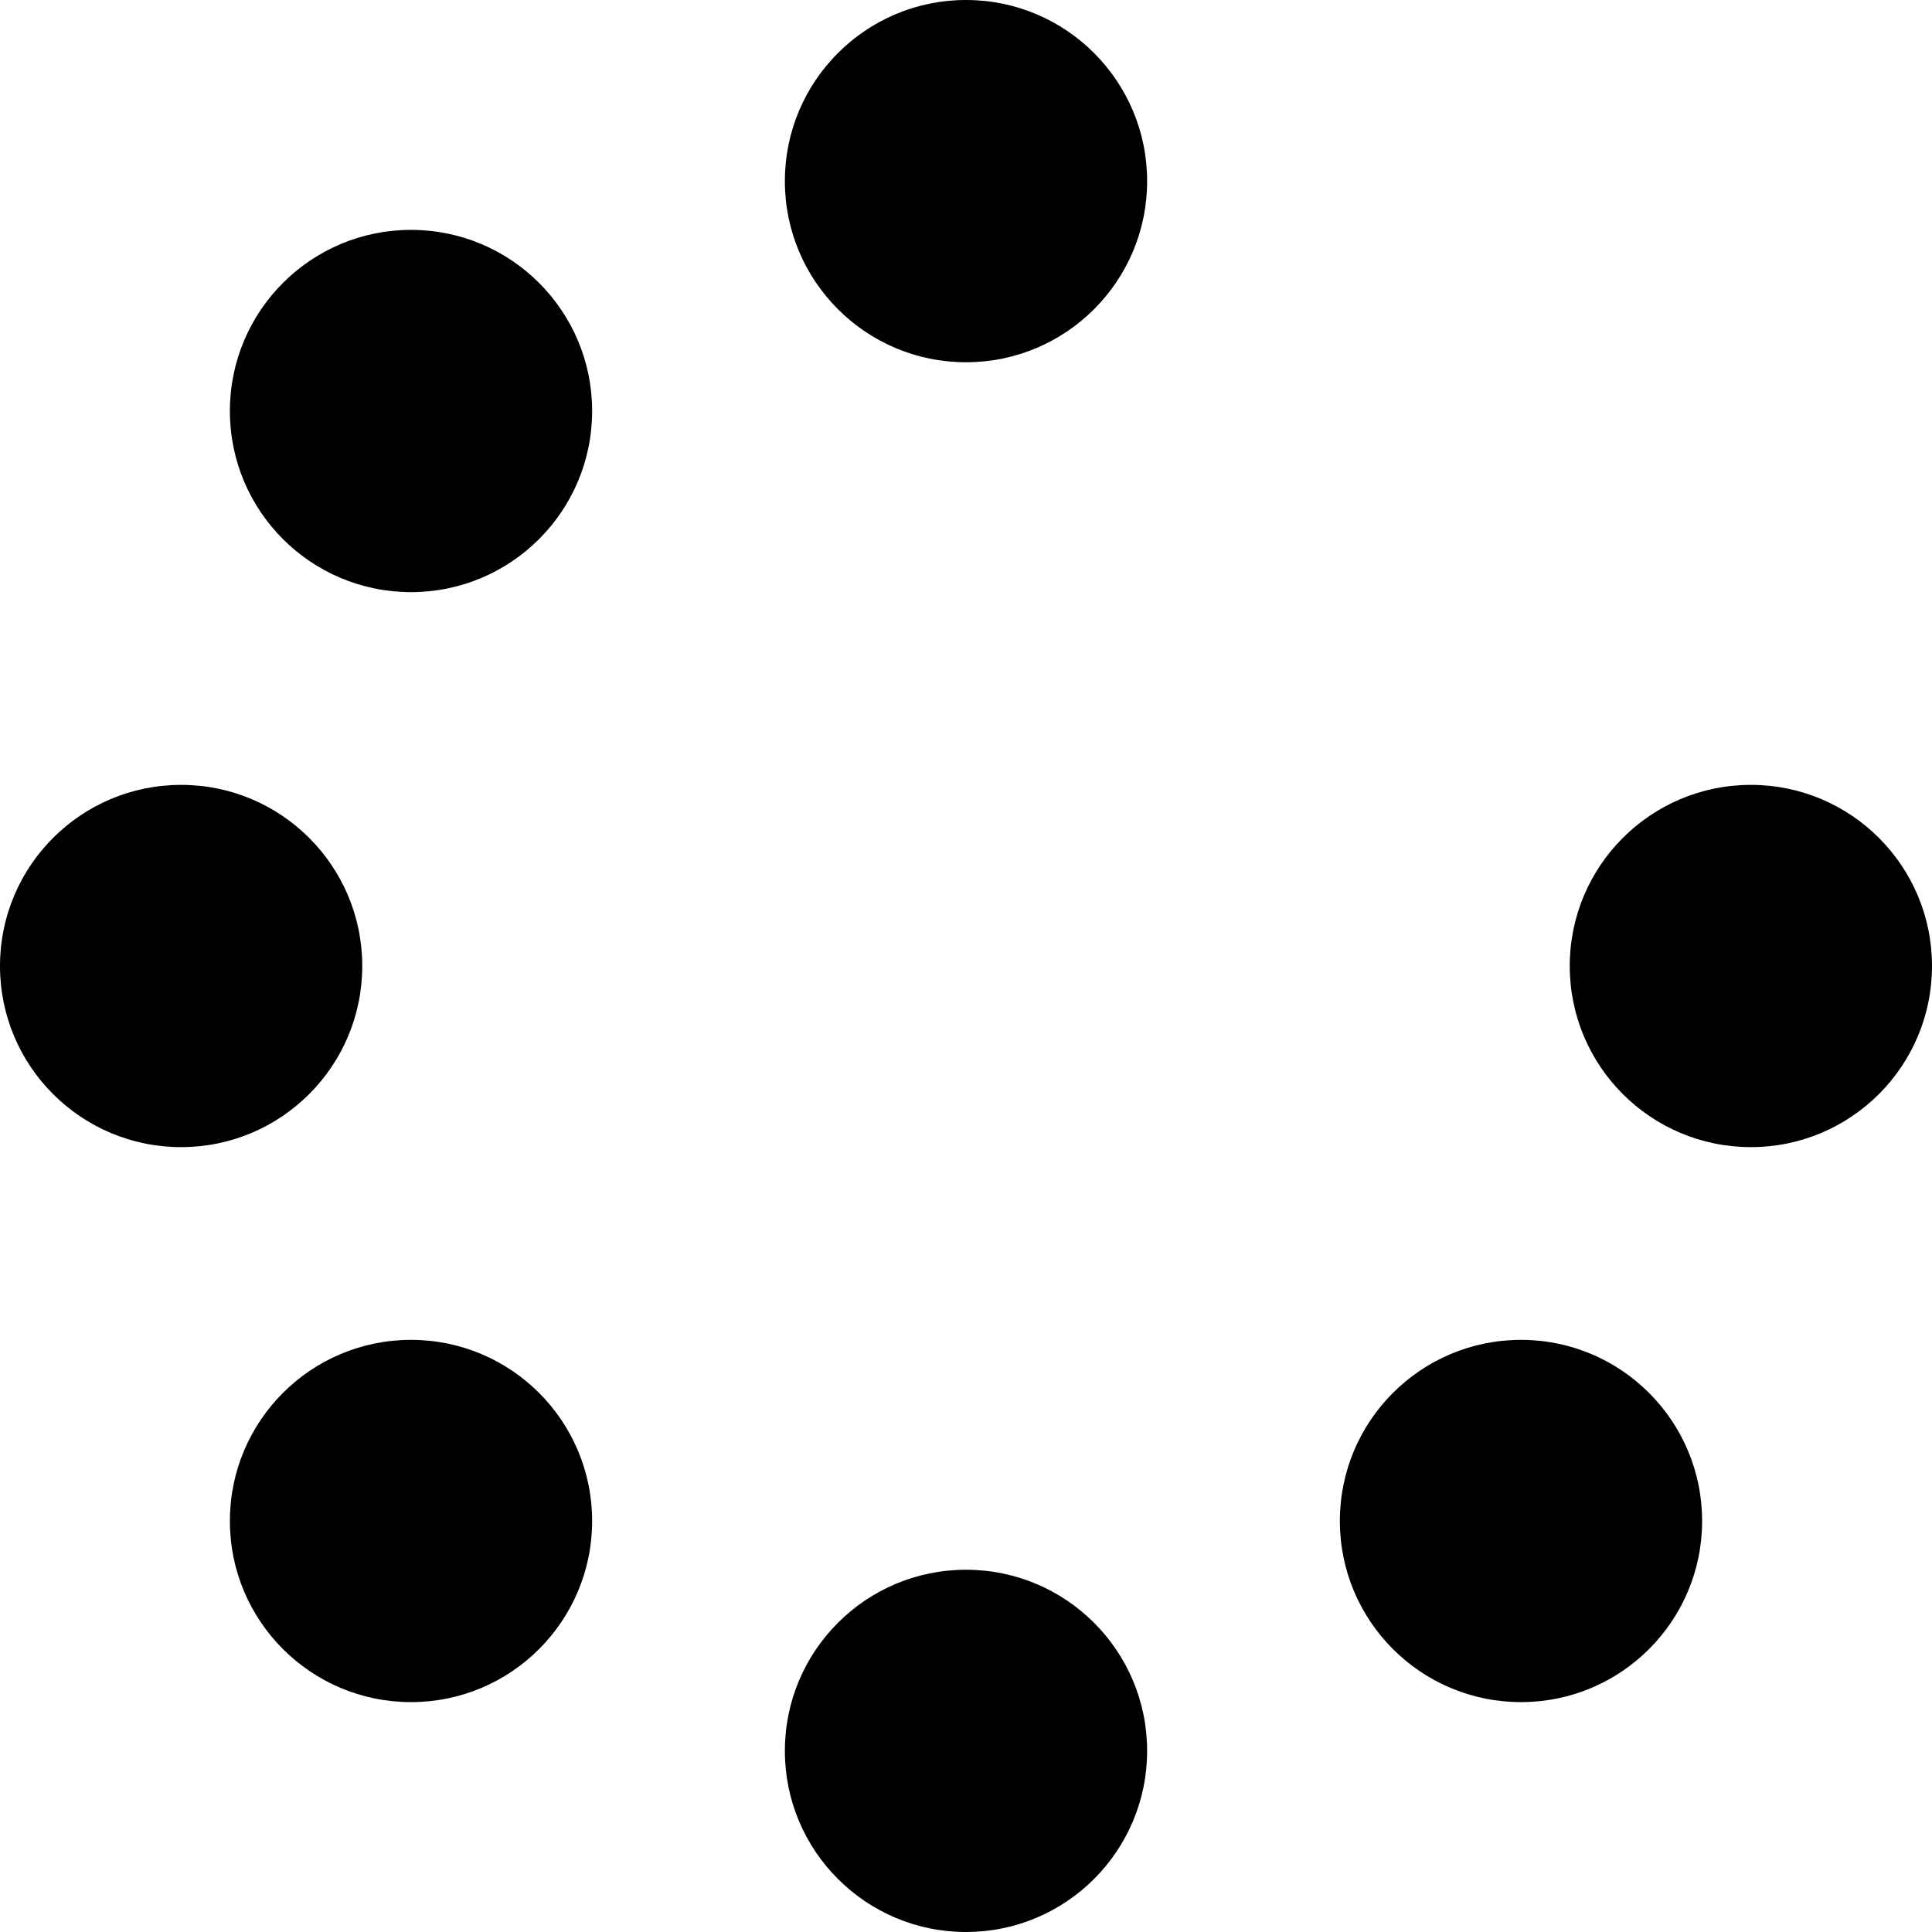
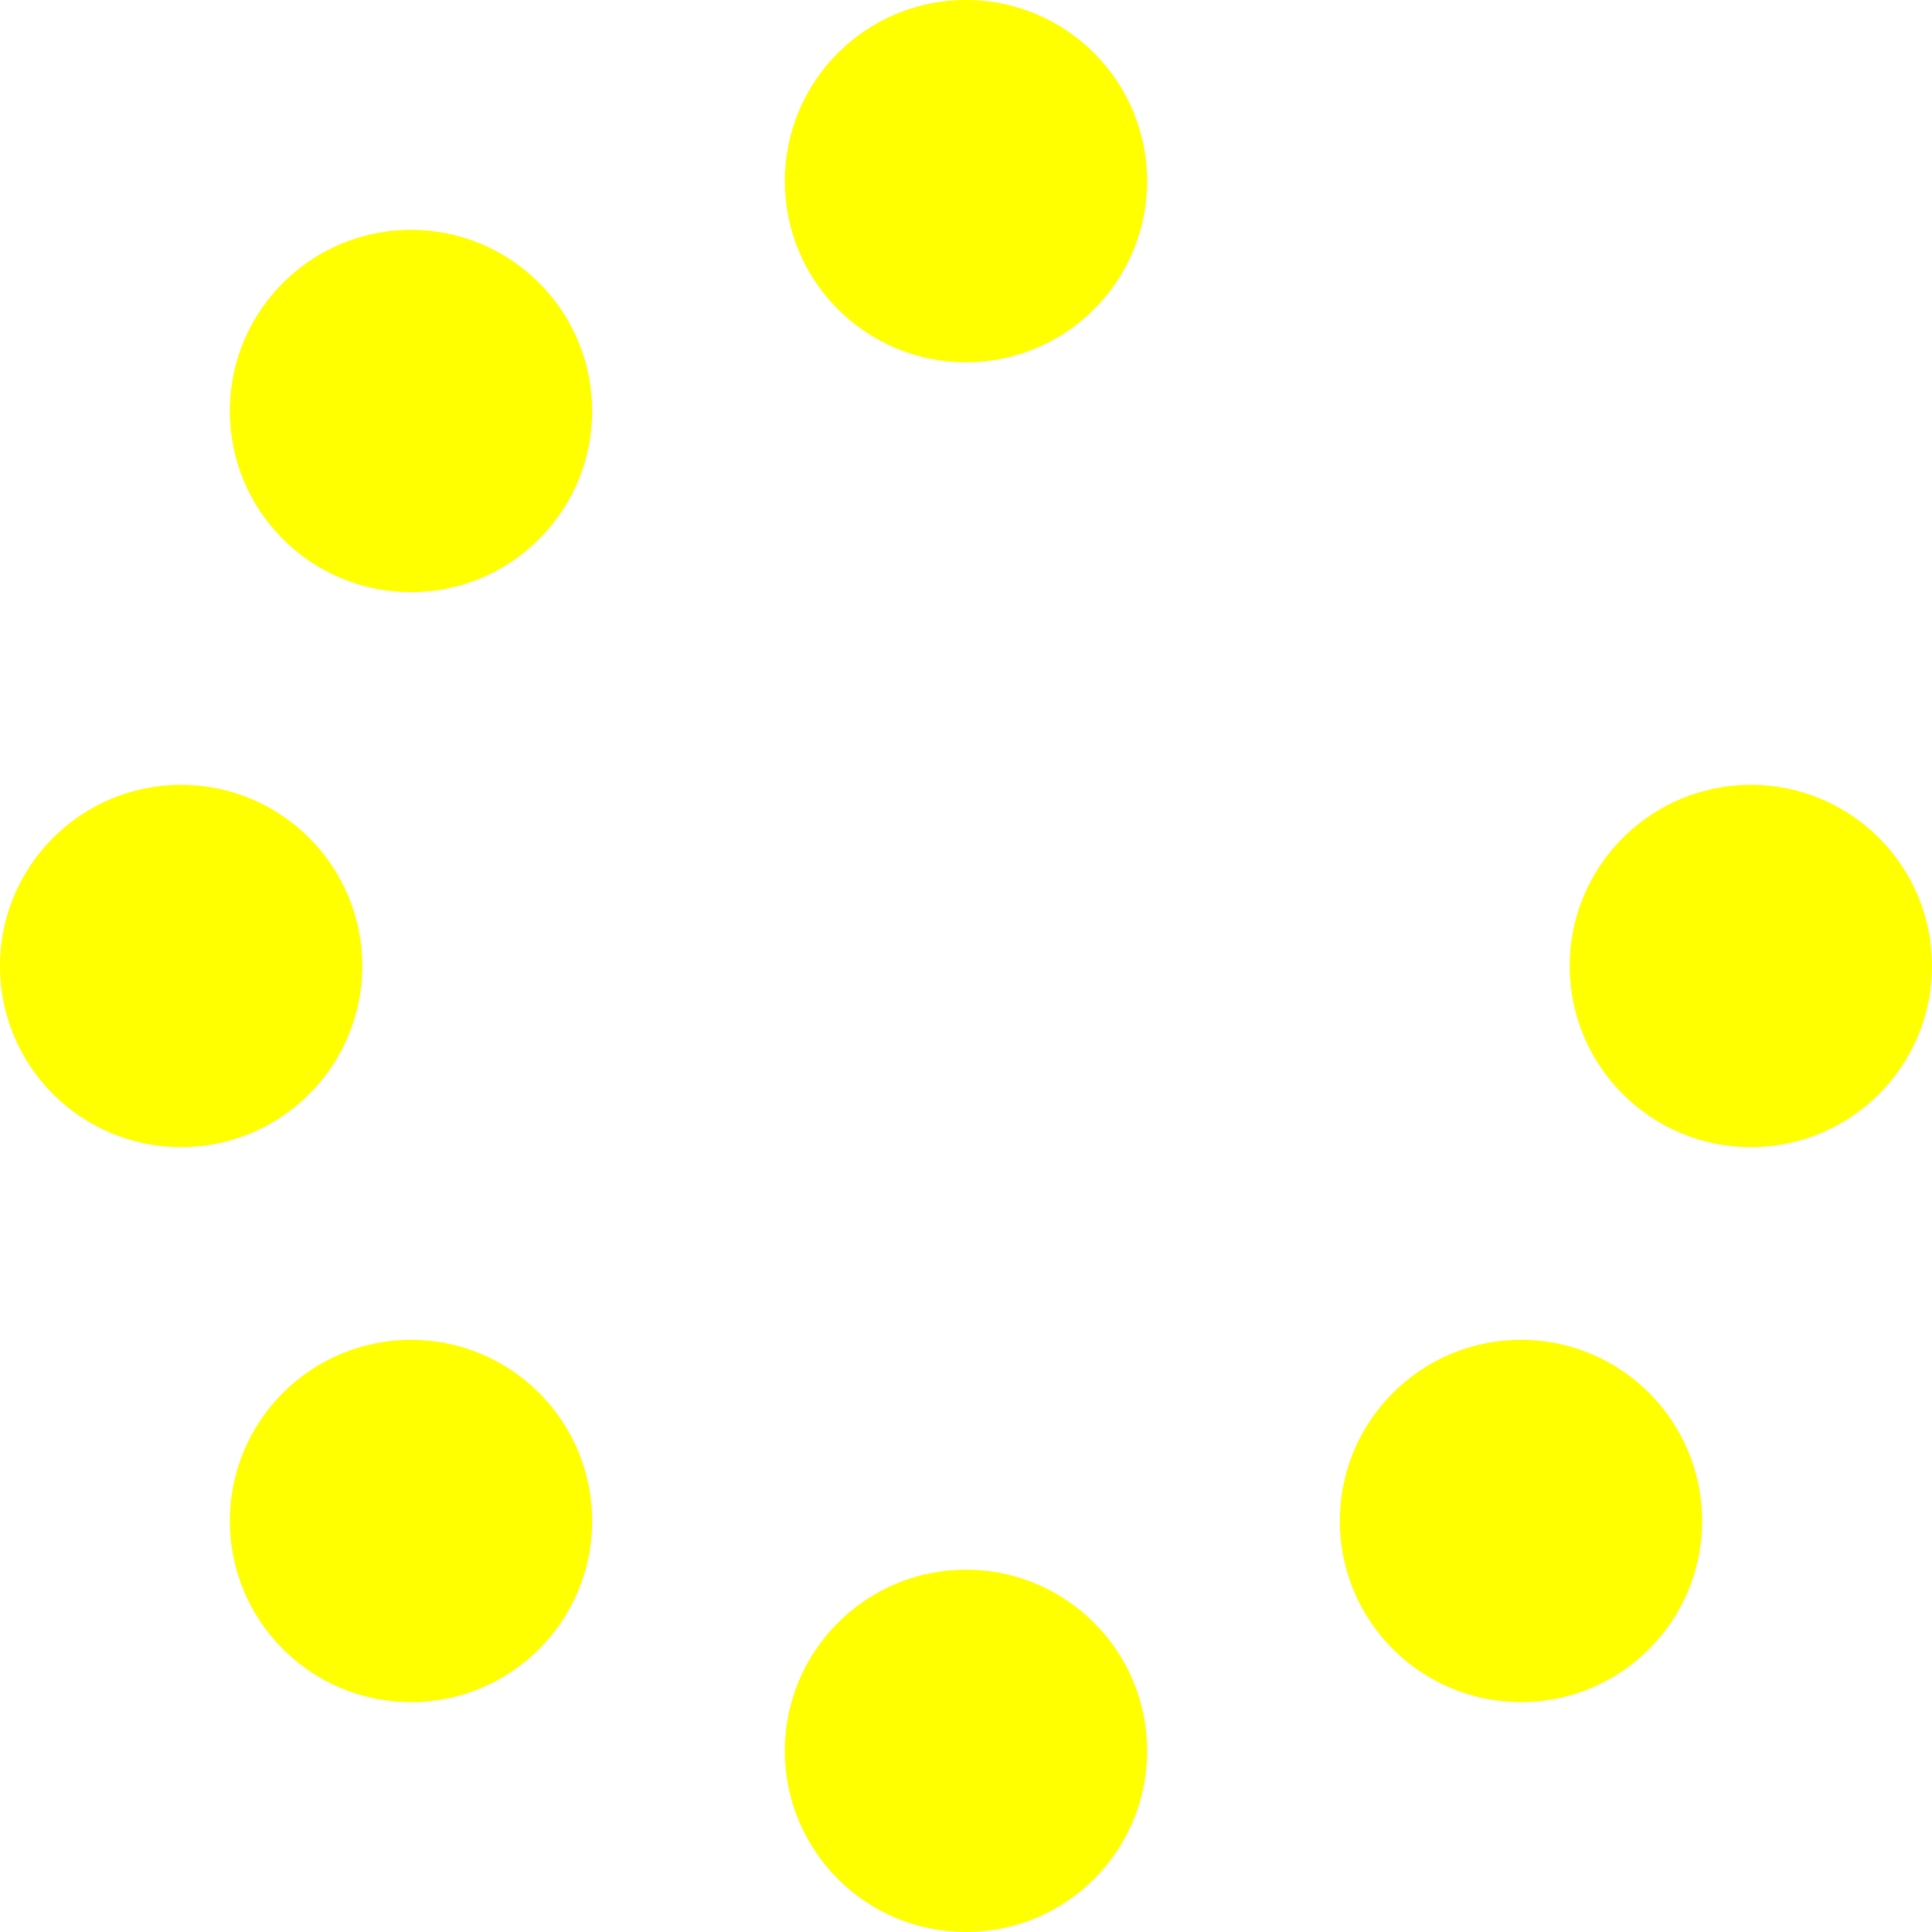
- <svg xmlns="http://www.w3.org/2000/svg" aria-hidden="true" focusable="false" data-prefix="fas" data-icon="spinner" class="svg-inline--fa fa-spinner fa-w-16" role="img" viewBox="0 0 512 512">
-   <path fill="currentColor" d="M304 48c0 26.51-21.49 48-48 48s-48-21.49-48-48 21.49-48 48-48 48 21.49 48 48zm-48 368c-26.51 0-48 21.49-48 48s21.49 48 48 48 48-21.49 48-48-21.49-48-48-48zm208-208c-26.51 0-48 21.49-48 48s21.49 48 48 48 48-21.49 48-48-21.49-48-48-48zM96 256c0-26.51-21.49-48-48-48S0 229.49 0 256s21.49 48 48 48 48-21.49 48-48zm12.922 99.078c-26.51 0-48 21.49-48 48s21.49 48 48 48 48-21.49 48-48c0-26.509-21.491-48-48-48zm294.156 0c-26.51 0-48 21.49-48 48s21.49 48 48 48 48-21.49 48-48c0-26.509-21.49-48-48-48zM108.922 60.922c-26.51 0-48 21.49-48 48s21.49 48 48 48 48-21.49 48-48-21.491-48-48-48z" />
+ <svg xmlns="http://www.w3.org/2000/svg" aria-hidden="true" focusable="false" data-prefix="fas" data-icon="spinner" class="svg-inline--fa fa-spinner fa-w-16" role="img" style="color: yellow;" viewBox="0 0 512 512">
+   <path fill="yellow" d="M304 48c0 26.51-21.49 48-48 48s-48-21.49-48-48 21.49-48 48-48 48 21.49 48 48zm-48 368c-26.51 0-48 21.49-48 48s21.49 48 48 48 48-21.49 48-48-21.49-48-48-48zm208-208c-26.51 0-48 21.49-48 48s21.49 48 48 48 48-21.49 48-48-21.49-48-48-48zM96 256c0-26.51-21.49-48-48-48S0 229.49 0 256s21.49 48 48 48 48-21.49 48-48zm12.922 99.078c-26.51 0-48 21.49-48 48s21.49 48 48 48 48-21.49 48-48c0-26.509-21.491-48-48-48zm294.156 0c-26.51 0-48 21.49-48 48s21.49 48 48 48 48-21.49 48-48c0-26.509-21.49-48-48-48zM108.922 60.922c-26.51 0-48 21.49-48 48s21.49 48 48 48 48-21.49 48-48-21.491-48-48-48z" />
</svg>
